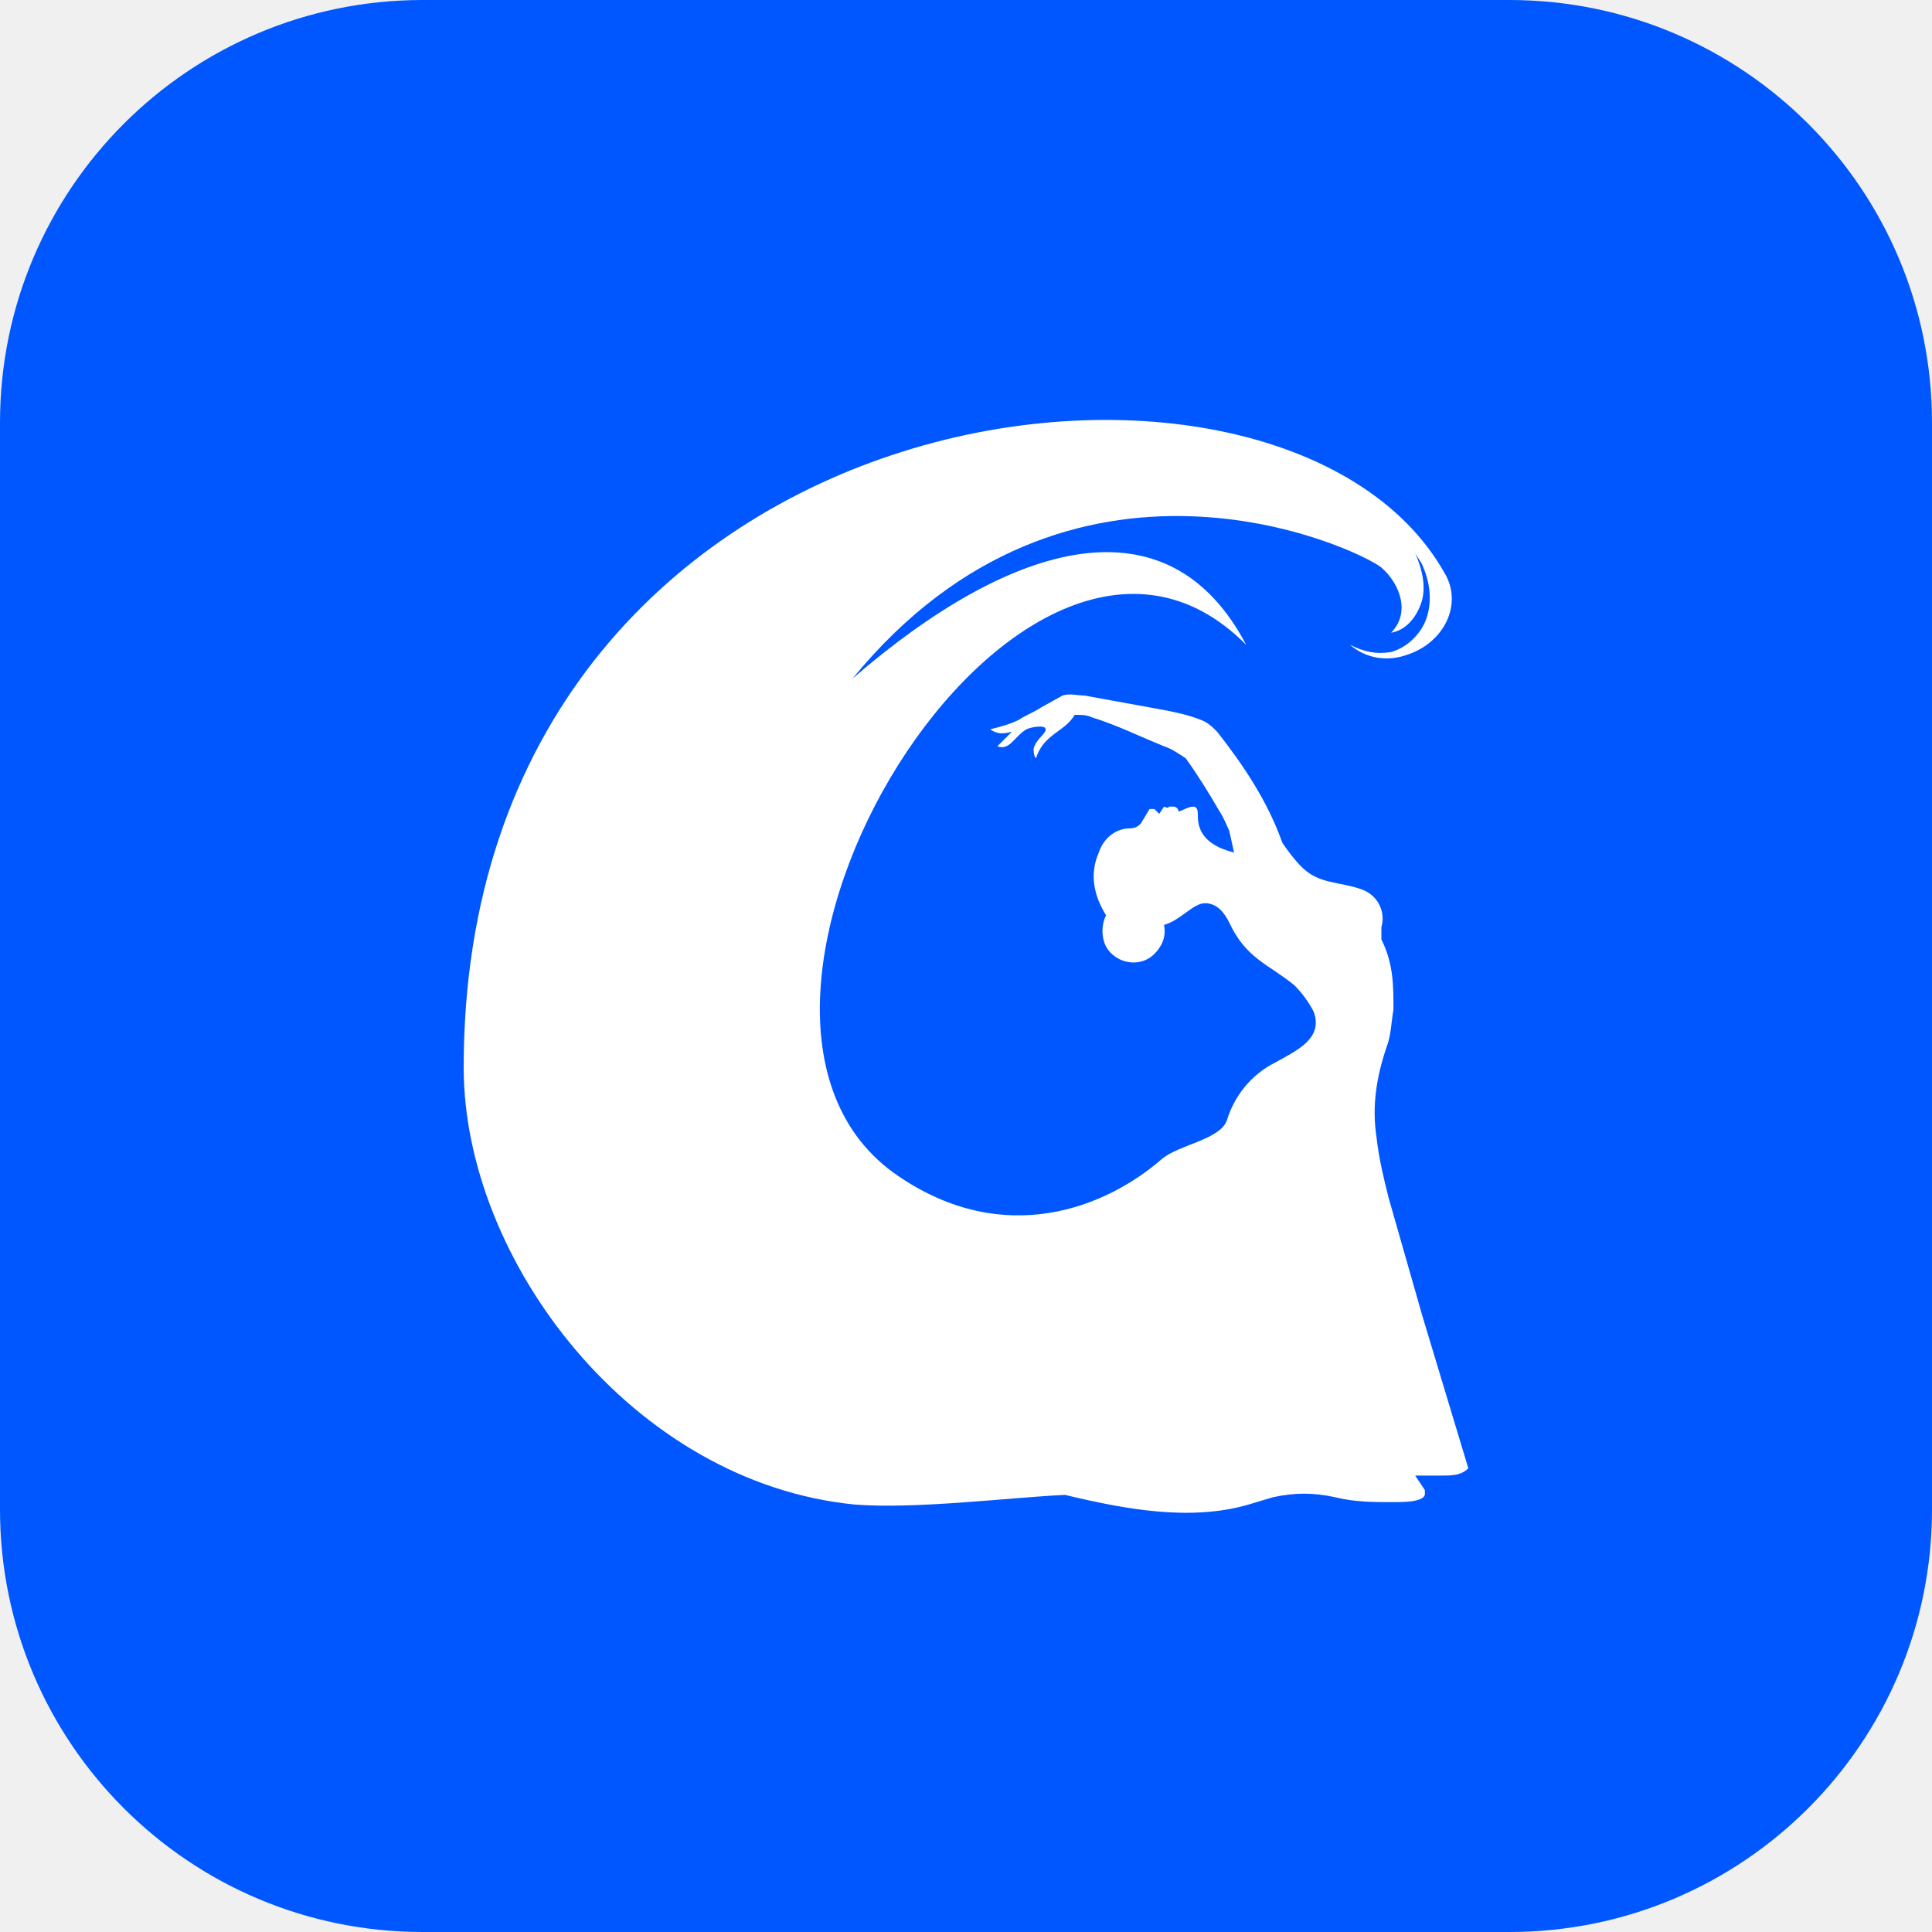
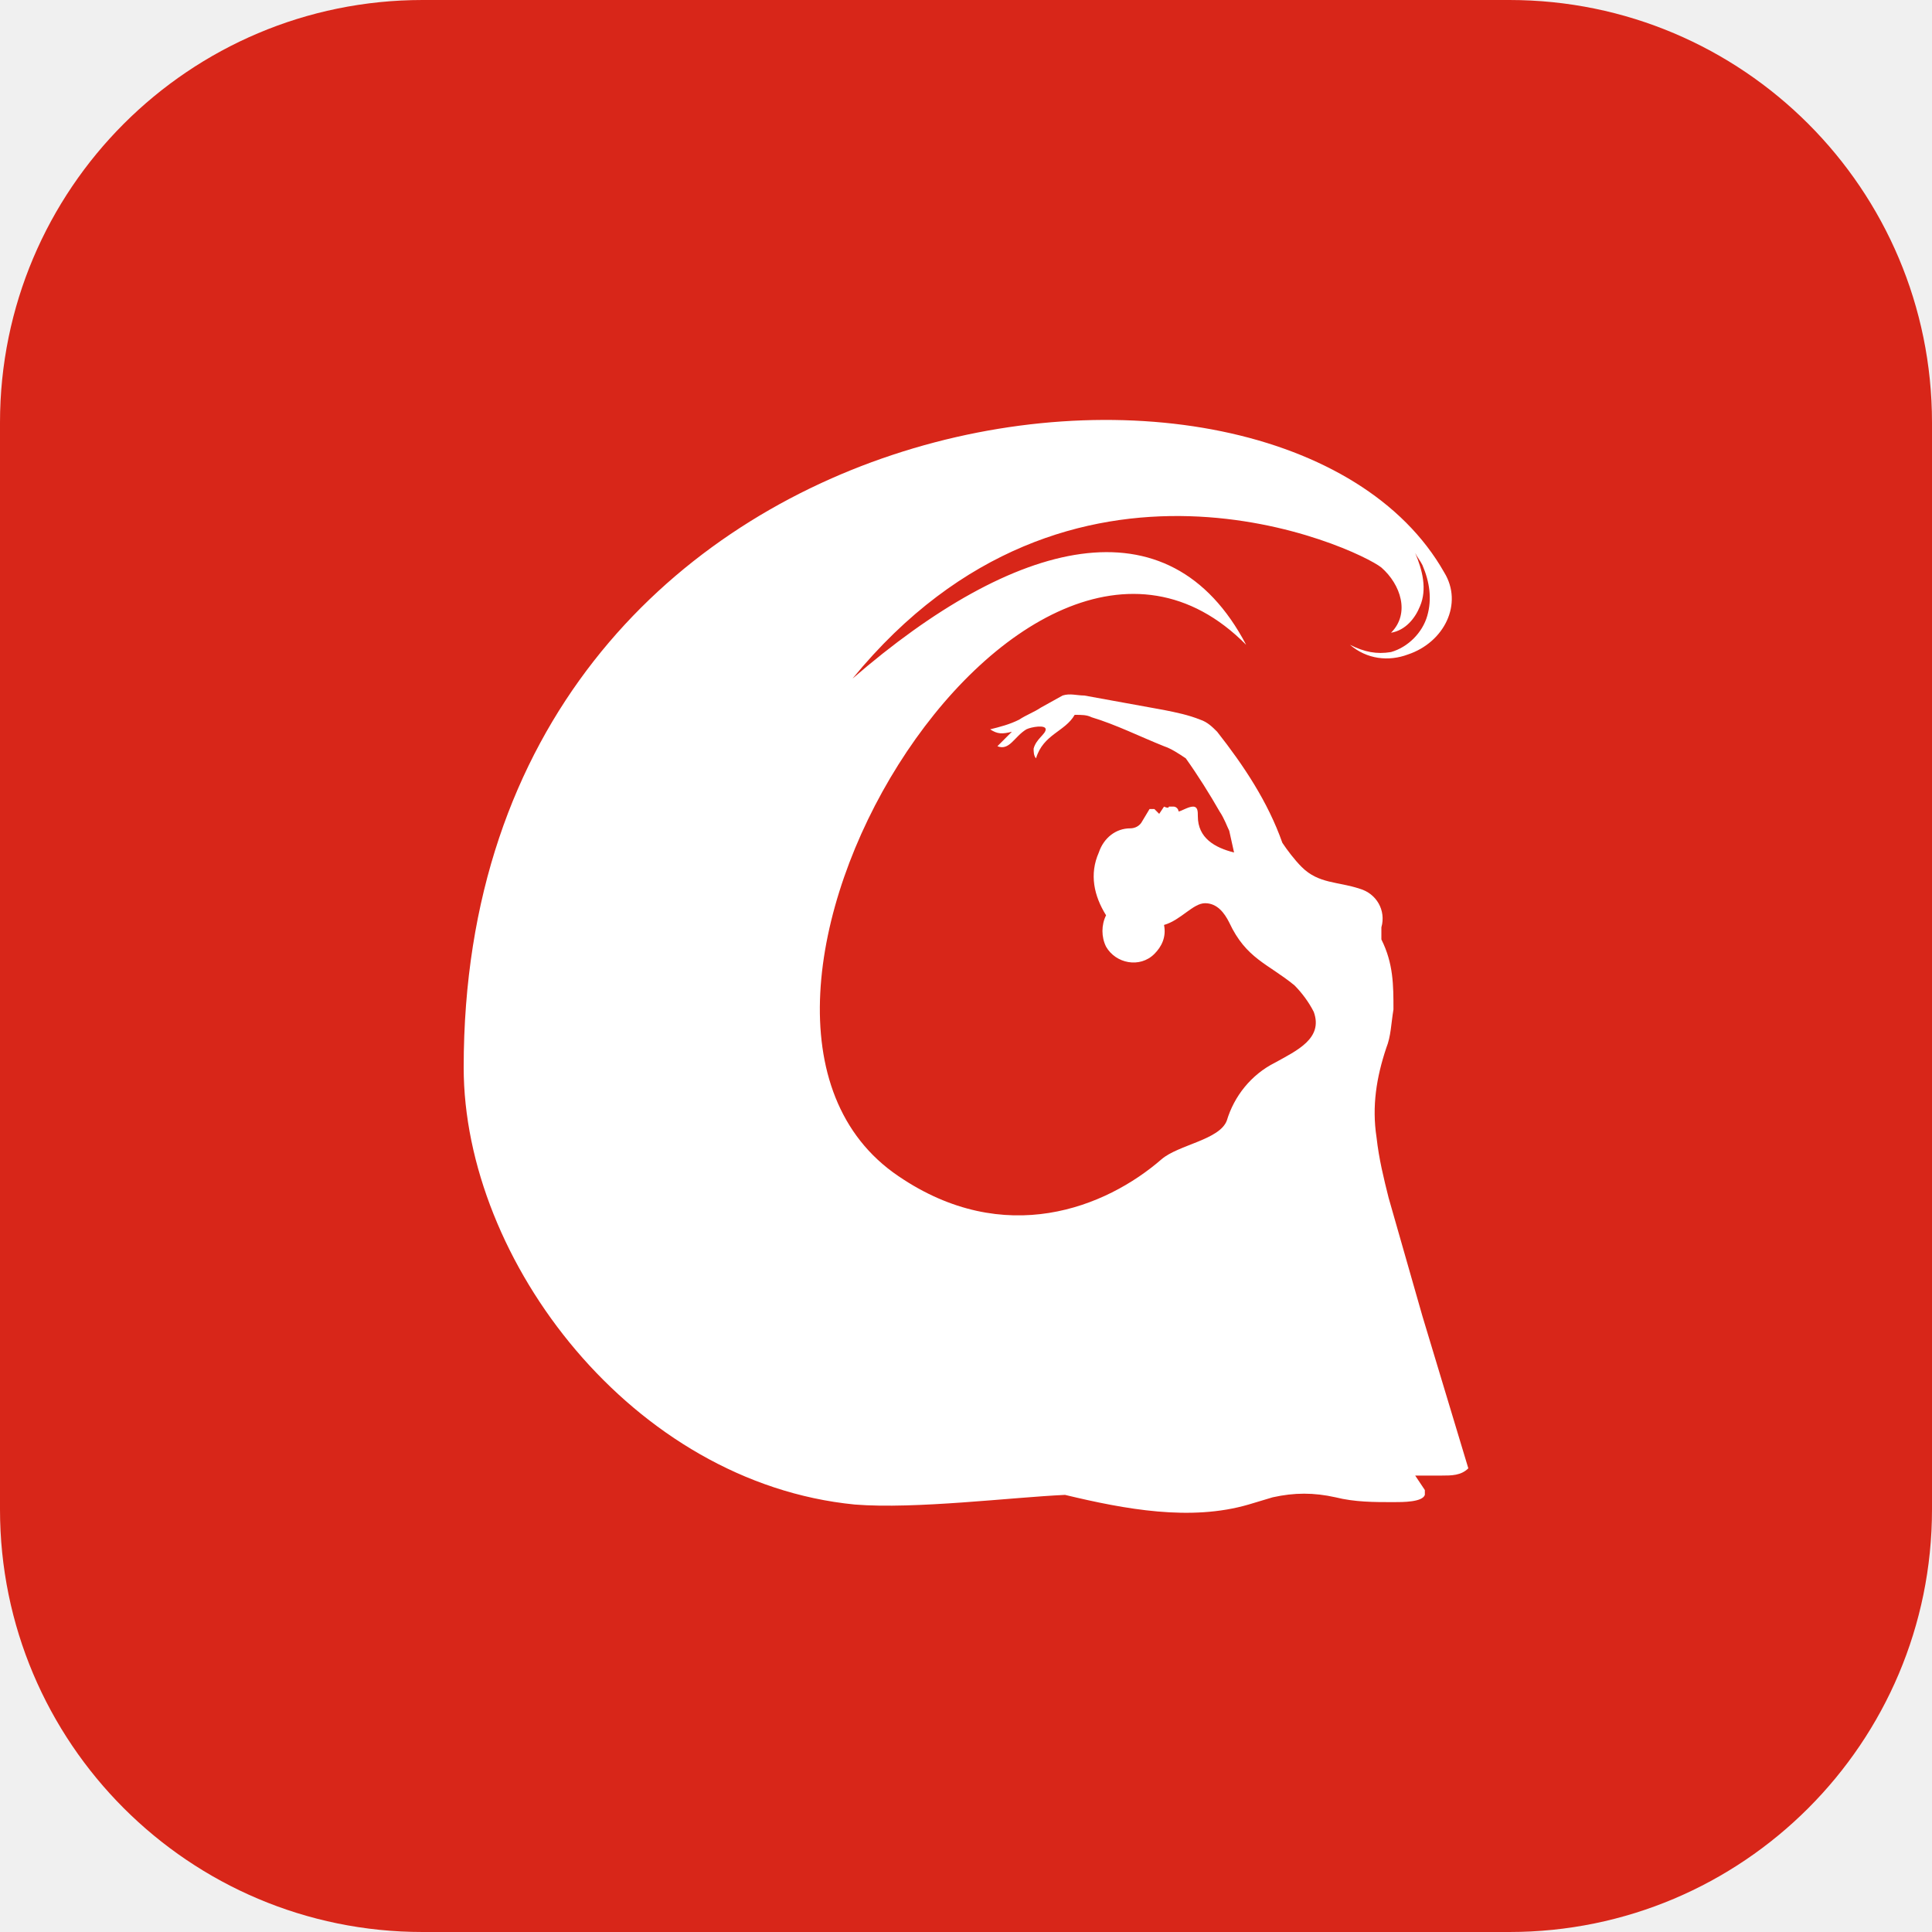
<svg xmlns="http://www.w3.org/2000/svg" id="Layer_1" version="1.1" viewBox="0 0 64 64">
  <defs>
    <style>
      .st0 {
        fill: #fff;
      }

      .st1 {
        display: none;
        fill: #ecf7f5;
      }

      .st2 {
-         fill: #0057ff;
+         fill: #d82619;
      }
    </style>
  </defs>
  <rect class="st2" width="64" height="64" rx="14" ry="14" />
  <path class="st1" d="M49.5,28.3c-2.6-2.4-6-3.8-9.6-4-1.3,0-2.7,0-4,.4h0c-2.6.5-5.9,2.5-6.7,4.5-.7,1.7,0,3.6,1.8,4.2,1,.3,2.1.2,2.9-.5-.7.3-1.3.5-2,.3-.9-.2-1.6-.9-1.9-1.8-.2-.9-.1-1.7.3-2.5s.2-.4.3-.6c-.5.8-.7,1.8-.3,2.7.3.6.8,1.2,1.5,1.3-1-1-.5-2.3.5-3.2,1.5-1.4,3.9-2.1,6-2.2,3.2-.2,6.4.5,9.2,2.1,1,.5,1.8,1.1,2.6,1.9.8.7,1.4,1.6,1.8,2.4-.7-1-1.7-1.9-2.6-2.6-2.9-2.1-6.5-3.2-10.2-3.1-1.5,0-2.9.4-4.3,1,2.5-.3,4.8.9,5.9,3.1,1.2,2.4,2.4,10.4-9.5,10.6-1.2,0-2.3,0-3.4-.3h-.2c-3.5-1.5-.6-3.7-3.4-6.1-.9-.7-2.1-1.9-2.4-2.9-.4-1.3-1.3-2.3-2.5-3-1.1-.6-2.4-1.2-1.9-2.5.2-.5.5-1,.9-1.3,1.3-1.1,2.4-1.3,3.3-3.2.2-.5.7-.9,1.3-1,.6,0,1.2.8,2,1-.1.5,0,1,.5,1.4.8.7,2,.5,2.5-.4.3-.5.2-1,0-1.5.7-.9.9-2.1.4-3.1-.3-.7-.9-1.1-1.6-1.2-.3,0-.5-.2-.6-.4l-.3-.5h-.2l-.2.3-.2-.3h-.3c0,.1-.2,0-.2,0,0,0-.2,0-.2.1h0c0,.1-.4-.2-.7-.1-.2,0-.3.3-.3.5,0,1.1-.9,1.6-1.9,1.9l.3-1.1c0-.4.2-.7.4-1,.5-.9,1.1-1.8,1.7-2.7.3-.2.7-.4,1.1-.6,1.2-.6,2.4-1.1,3.7-1.5.3,0,.5-.1.9-.2.4.9,1.5,1,1.9,2.2.2-.1.2-.3.2-.5,0-.6-.6-.8-.6-1s.8-.1,1,0c.6.4.9,1.2,1.5.9-.3-.2-.5-.5-.7-.7.4.1.8.2,1.1-.1-.5-.1-1-.2-1.5-.5-.4-.2-.7-.4-1.1-.6l-1.1-.5c-.4-.2-.7-.1-1.1,0l-4,.7c-.6.1-1.2.3-1.8.5-.3.1-.6.3-.8.6-1.3,1.7-2.5,3.5-3.3,5.5-.3.4-.7.8-1,1.2-.8.9-1.8.8-2.9,1.1-.9.3-1.3,1.1-1.1,2,0,.2.1.5,0,.6-.4,1.1-.7,2.3-.5,3.5,0,.7.1,1.3.4,1.9.5,1.5.7,3,.5,4.5-.1,1-.3,2-.6,3l-1.7,5.9-2.2,7.6c.4.2.9.4,1.4.4h1.3l-.4.7v.3c.1.3,1,.4,1.6.4,1,0,1.9,0,2.9-.3,1.1-.2,2.1-.3,3.2,0l1.3.3c3,.8,6,.9,9,.2,2.6.2,5.1,0,8.1-.3,11.1-1,14.3-7.9,15.5-13.1,1.2-5.2-2.1-8.5-4.2-10.5l-.5-.2Z" />
  <path class="st0" transform="translate(32 32) scale(0.8) translate(-32 -32)" d="M11.2,36.2c0,8,7,17.2,16.2,18.1,2.5.2,6.5-.3,8.7-.4,2.5.6,5.2,1.1,7.6.4l1-.3c.9-.2,1.7-.2,2.6,0,.8.2,1.6.2,2.4.2.4,0,1.2,0,1.3-.3,0,0,0-.2,0-.2l-.4-.6h1.1c.4,0,.8,0,1.1-.3l-1.9-6.3-1.4-4.9c-.2-.8-.4-1.6-.5-2.5-.2-1.3,0-2.5.4-3.7.2-.5.2-1,.3-1.6,0-1,0-1.9-.5-2.9,0-.1,0-.4,0-.5.2-.7-.2-1.4-.9-1.6-.9-.3-1.7-.2-2.4-.9-.3-.3-.6-.7-.8-1-.6-1.7-1.6-3.2-2.7-4.6-.2-.2-.4-.4-.7-.5-.5-.2-1-.3-1.5-.4l-3.3-.6c-.3,0-.6-.1-.9,0l-.9.5c-.3.2-.6.3-.9.5-.4.2-.8.3-1.2.4.3.2.5.2.9.1-.2.2-.4.4-.6.6.5.2.7-.4,1.2-.7.2-.1.8-.2.8,0,0,.2-.4.4-.5.8,0,.1,0,.3.1.4.3-1,1.2-1.1,1.6-1.8.3,0,.5,0,.7.1,1,.3,2,.8,3,1.2.3.1.6.3.9.5.5.7,1,1.5,1.4,2.2.2.3.3.6.4.8l.2.9c-.8-.2-1.5-.6-1.5-1.5,0-.2,0-.4-.2-.4-.2,0-.5.2-.6.2h0c0-.1-.1-.2-.2-.2h-.2c0,.1-.2,0-.2,0l-.2.3-.2-.2s-.2,0-.2,0l-.3.5c-.1.2-.3.3-.5.3-.6,0-1.1.4-1.3,1-.4.9-.2,1.8.3,2.6-.2.4-.2.9,0,1.3.4.7,1.4.9,2,.3.3-.3.5-.7.4-1.2.7-.2,1.2-.9,1.7-.9.5,0,.8.4,1,.8.7,1.5,1.6,1.7,2.7,2.6.3.3.6.7.8,1.1.4,1.1-.7,1.6-1.6,2.1-1,.5-1.7,1.4-2,2.4-.3.8-2,1-2.7,1.6-2.3,2-6.5,3.7-10.9.7-9.9-6.7,5.1-31.4,14.4-22-3.2-6.1-9.6-4.4-16.3,1.4,9-11,20.9-5.4,21.9-4.6.8.7,1.2,1.9.4,2.7.6-.1,1-.6,1.2-1.1.3-.7.1-1.5-.2-2.2.1.2.2.3.3.5.3.7.4,1.4.2,2.1-.2.7-.8,1.3-1.5,1.5-.6.1-1.1,0-1.7-.3.7.6,1.6.7,2.4.4,1.5-.5,2.3-2.1,1.5-3.4C45,3.7,11.2,7.9,11.2,36.2Z" />
</svg>
